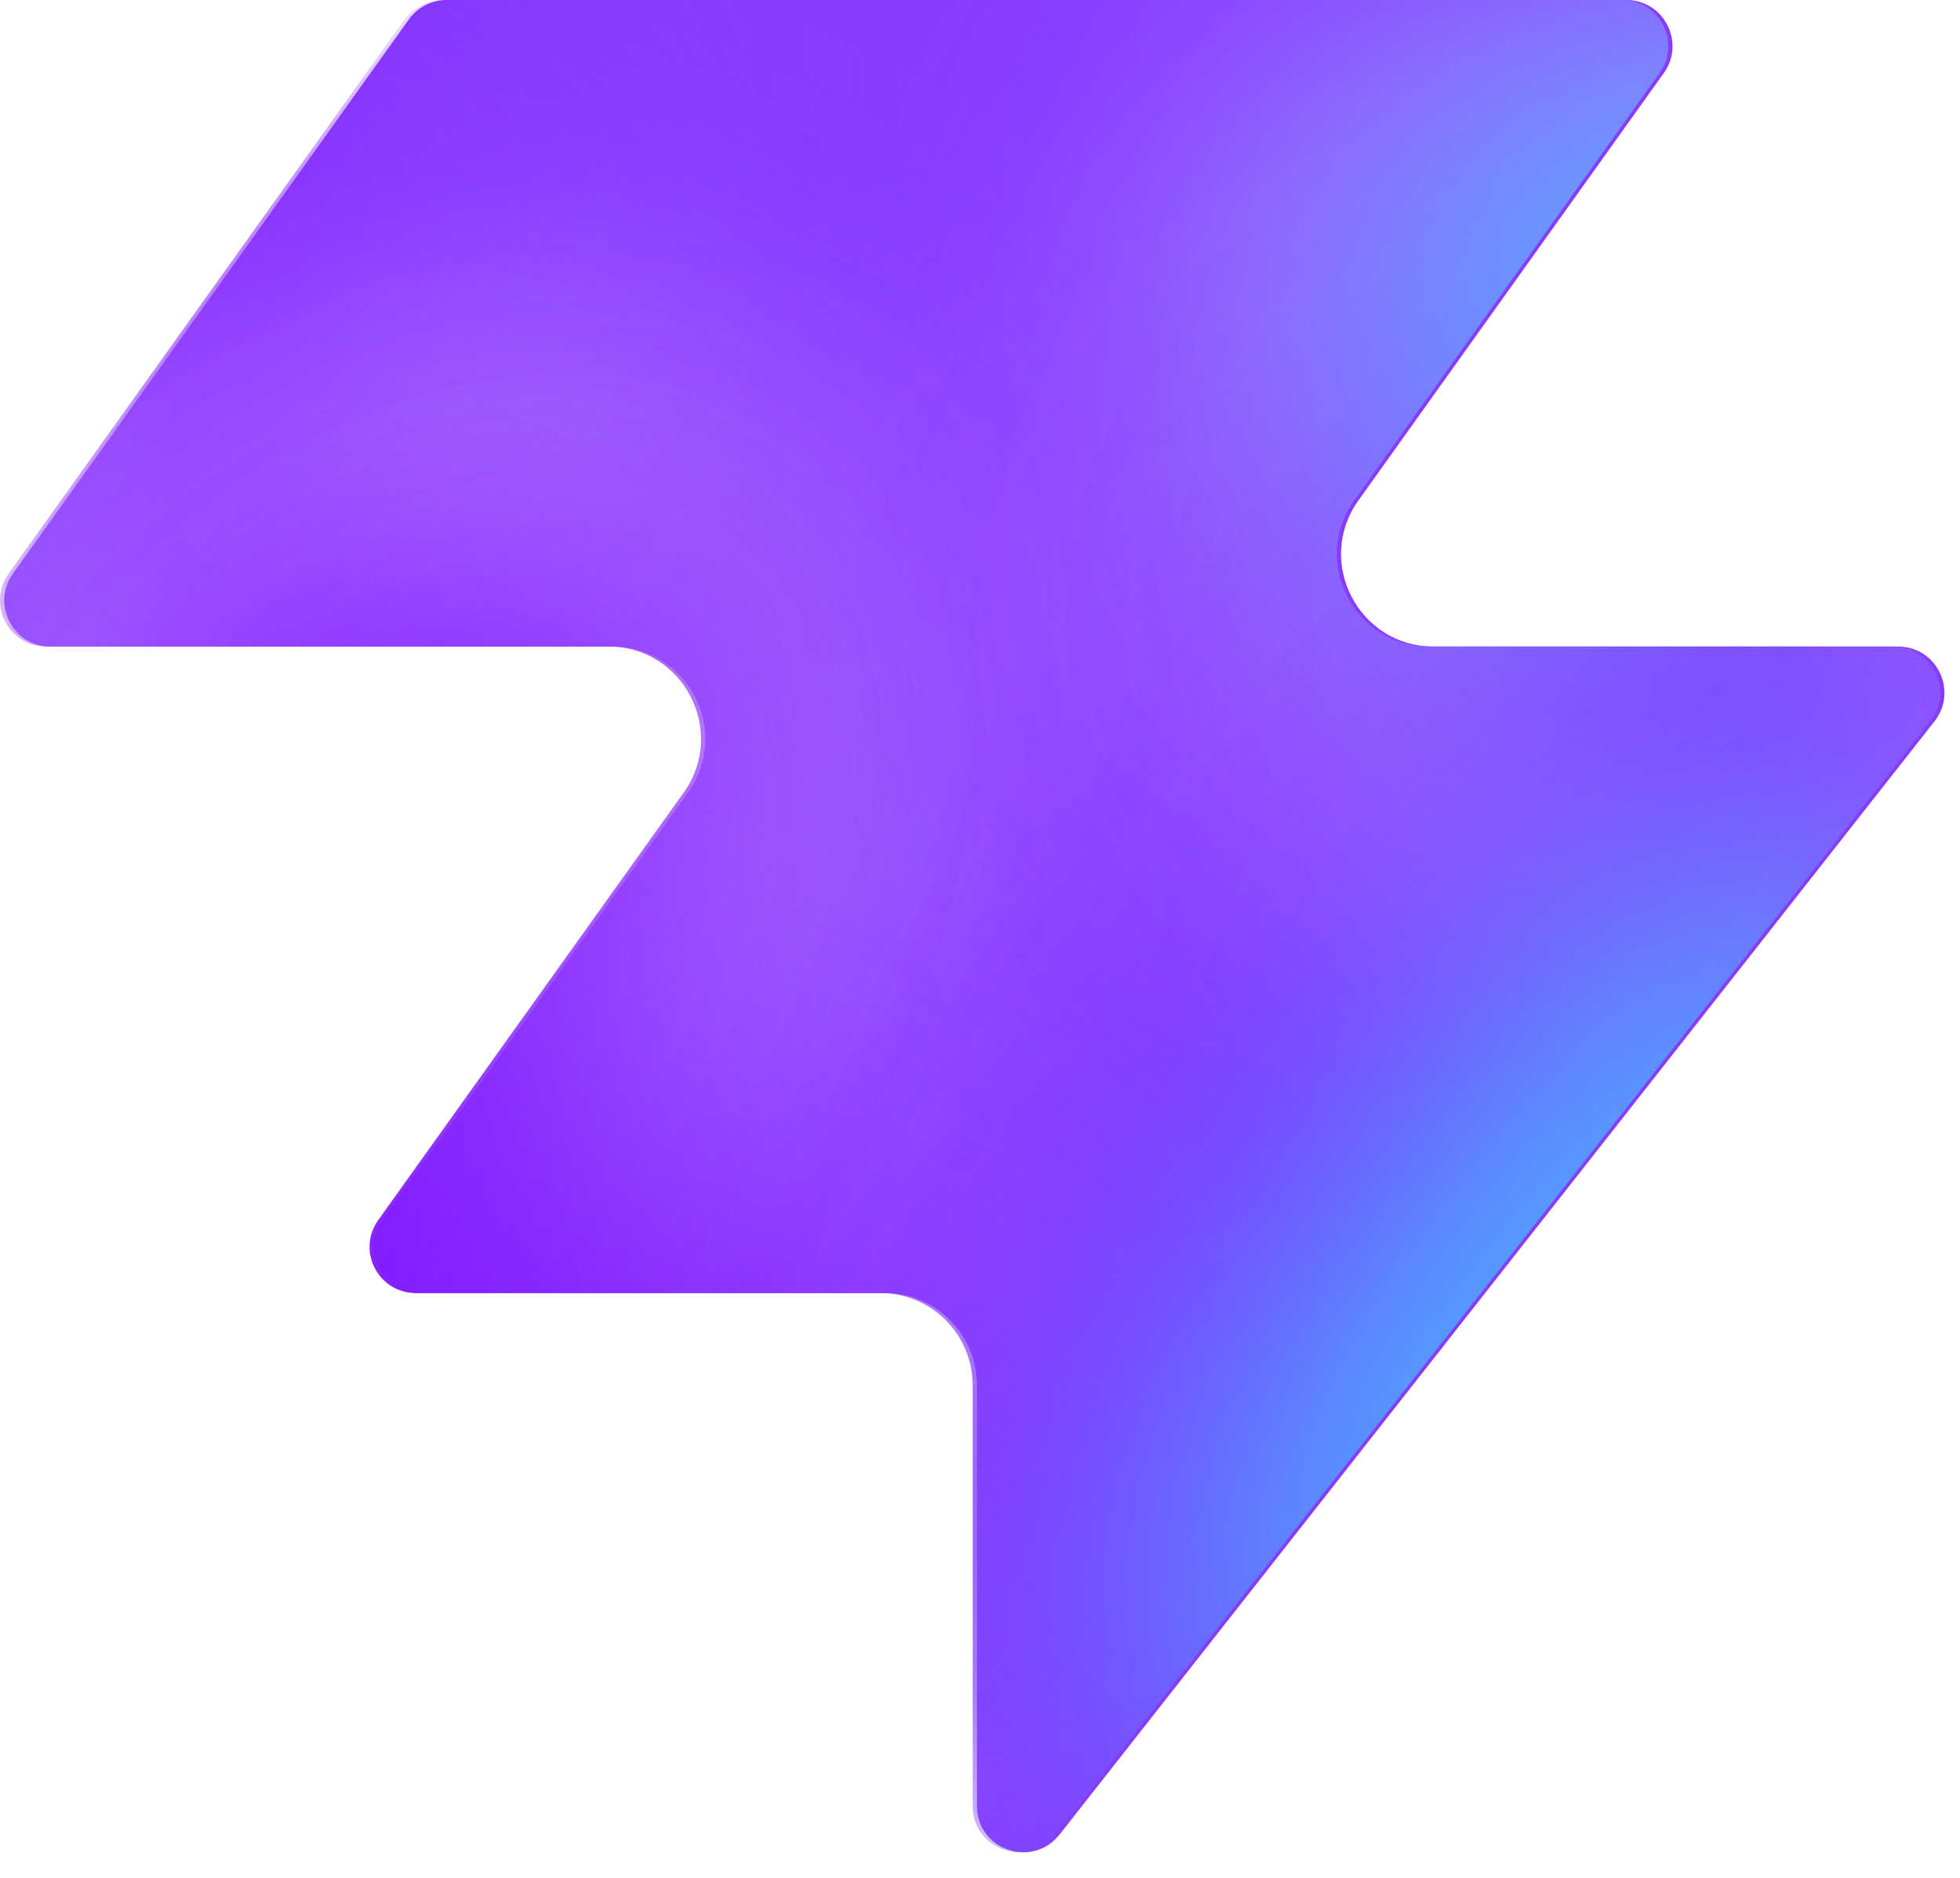
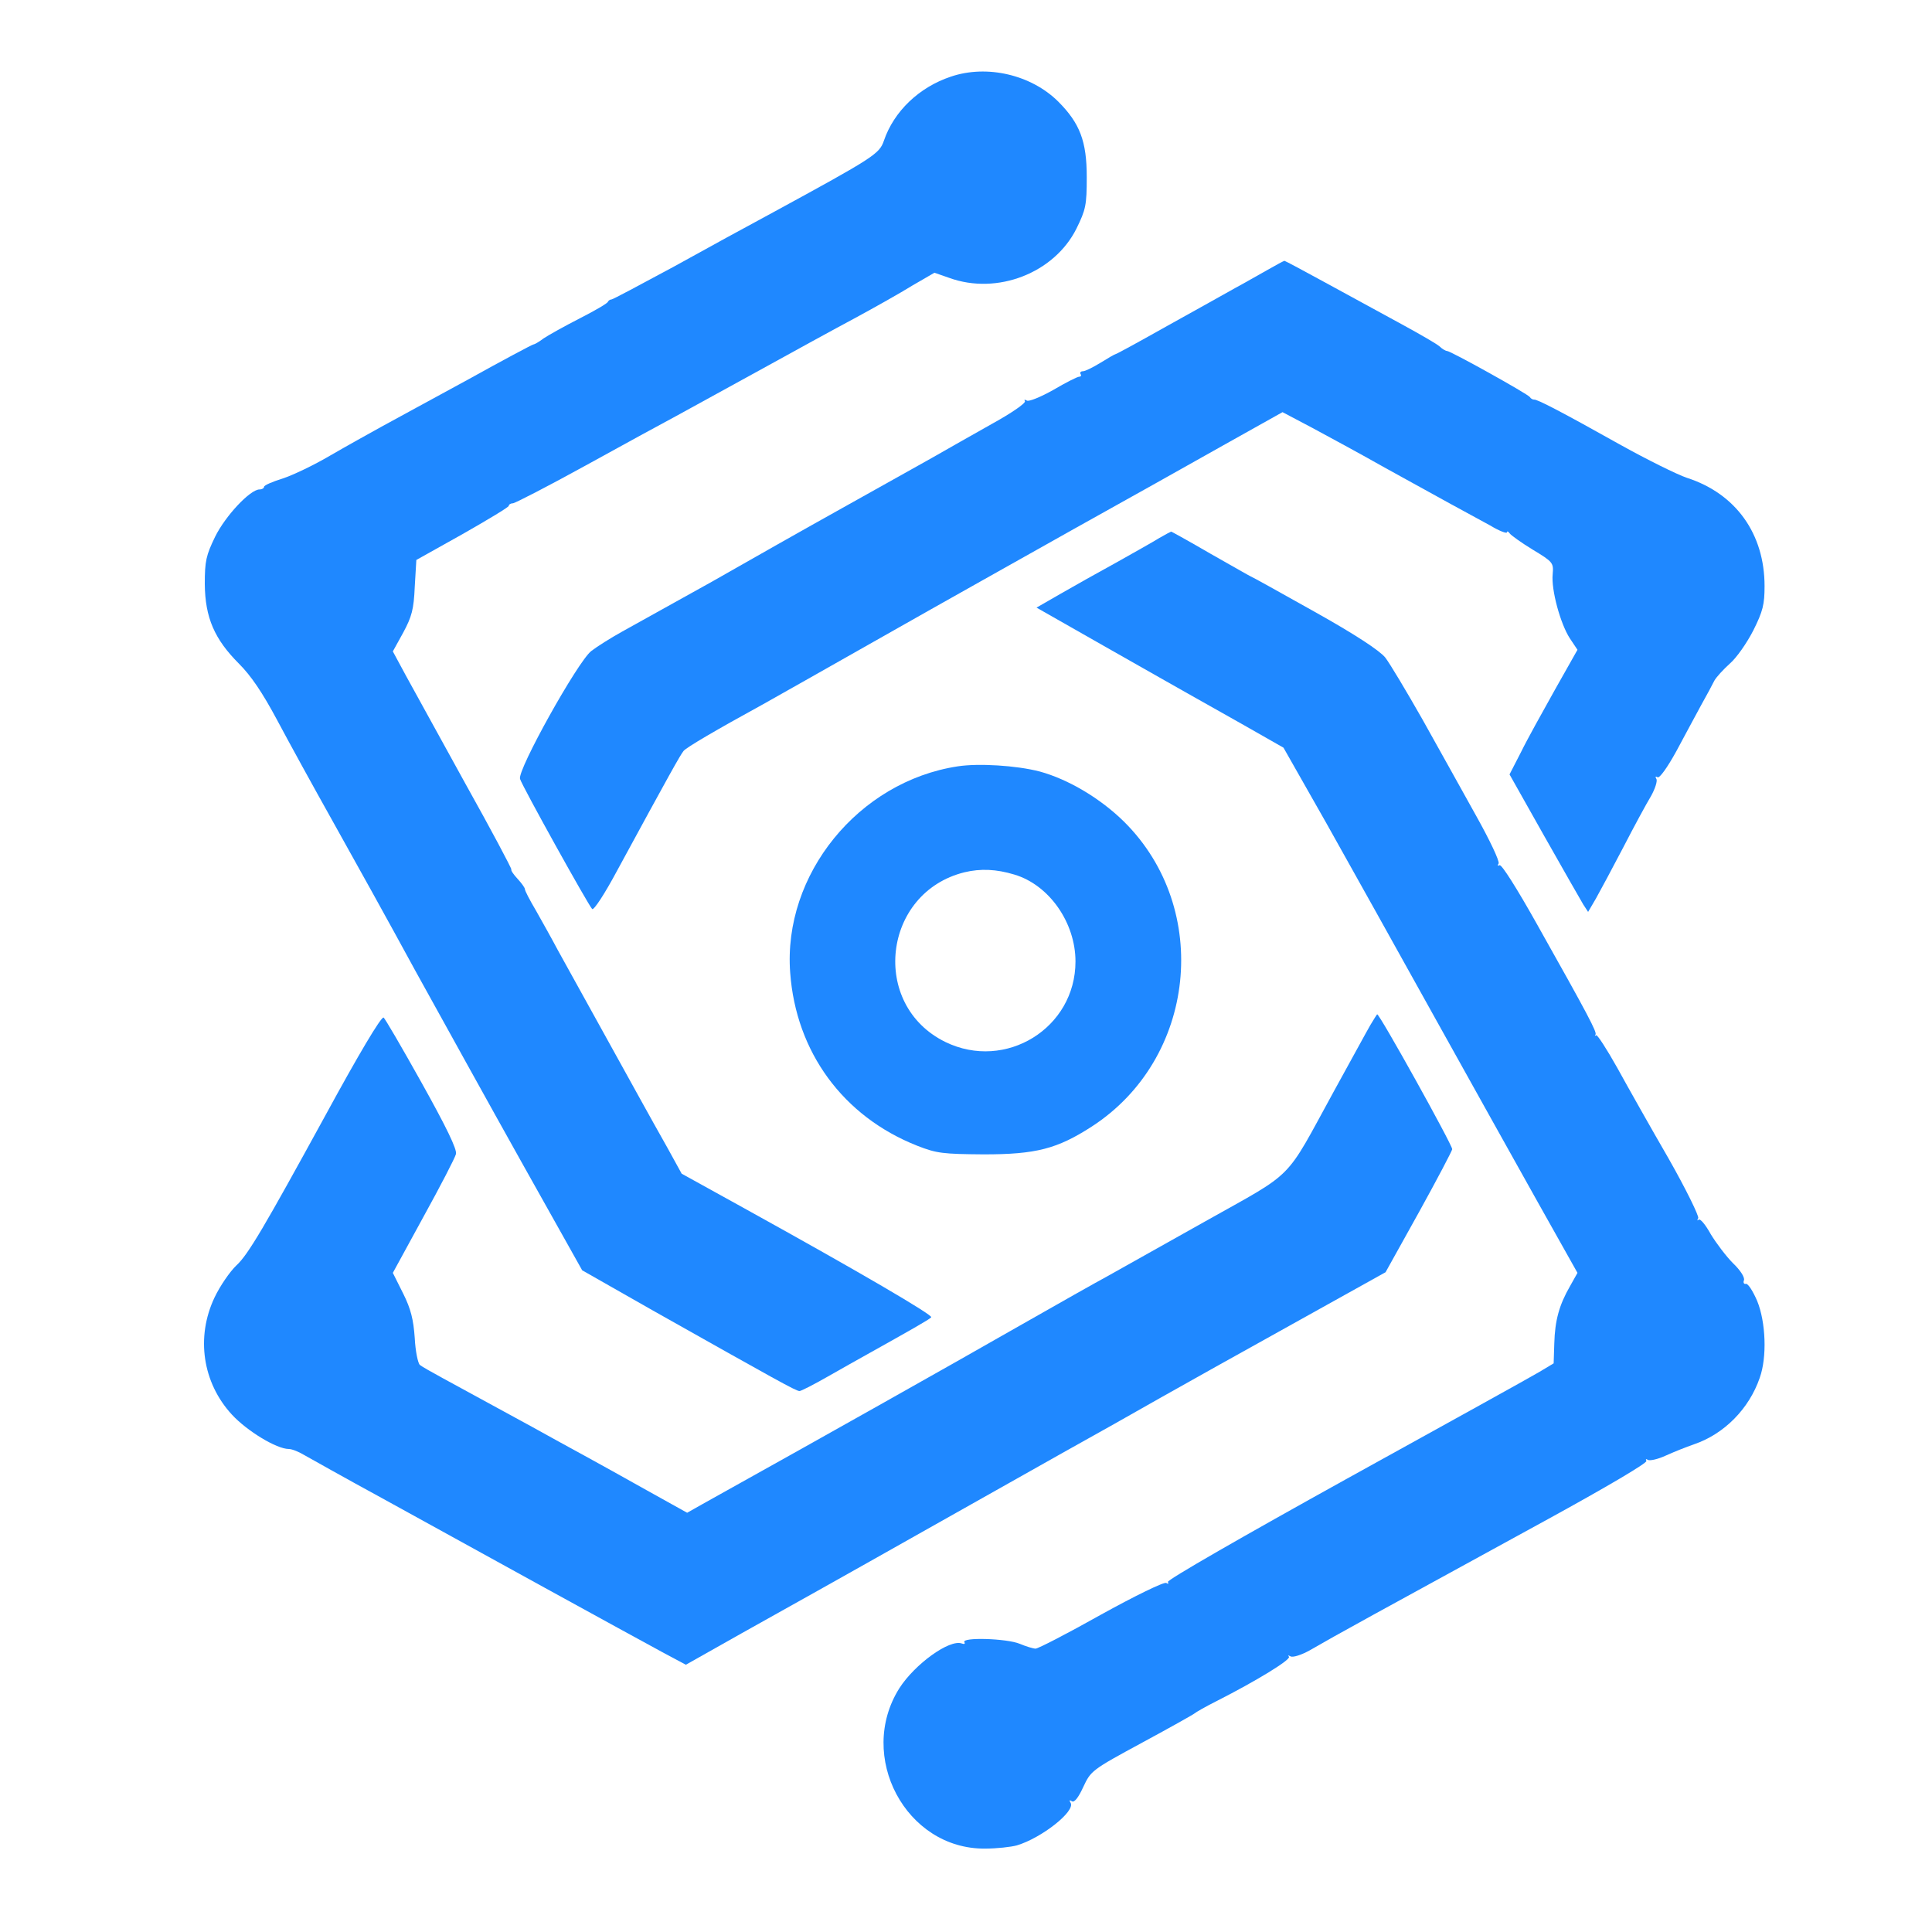
- <svg xmlns="http://www.w3.org/2000/svg" width="48" height="46" fill="none" viewBox="0 0 48 46">
-   <path fill="#863bff" d="M25.946 44.938c-.664.845-2.021.375-2.021-.698V33.937a2.26 2.26 0 0 0-2.262-2.262H10.287c-.92 0-1.456-1.04-.92-1.788l7.48-10.471c1.07-1.497 0-3.578-1.842-3.578H1.237c-.92 0-1.456-1.04-.92-1.788L10.013.474c.214-.297.556-.474.92-.474h28.894c.92 0 1.456 1.04.92 1.788l-7.48 10.471c-1.07 1.498 0 3.579 1.842 3.579h11.377c.943 0 1.473 1.088.89 1.83L25.947 44.94z" style="fill:#863bff;fill:color(display-p3 .525 .23 1);fill-opacity:1" />
-   <mask id="a" width="48" height="46" x="0" y="0" maskUnits="userSpaceOnUse" style="mask-type:alpha">
-     <path fill="#000" d="M25.842 44.938c-.664.844-2.021.375-2.021-.698V33.937a2.26 2.26 0 0 0-2.262-2.262H10.183c-.92 0-1.456-1.04-.92-1.788l7.48-10.471c1.07-1.498 0-3.579-1.842-3.579H1.133c-.92 0-1.456-1.04-.92-1.787L9.91.473c.214-.297.556-.474.92-.474h28.894c.92 0 1.456 1.04.92 1.788l-7.48 10.471c-1.07 1.498 0 3.578 1.842 3.578h11.377c.943 0 1.473 1.088.89 1.832L25.843 44.94z" style="fill:#000;fill-opacity:1" />
-   </mask>
-   <g mask="url(#a)">
-     <g filter="url(#b)">
-       <ellipse cx="5.508" cy="14.704" fill="#ede6ff" rx="5.508" ry="14.704" style="fill:#ede6ff;fill:color(display-p3 .927 .903 1);fill-opacity:1" transform="matrix(.00324 1 1 -.00324 -4.47 31.516)" />
-     </g>
-     <g filter="url(#c)">
-       <ellipse cx="10.399" cy="29.851" fill="#ede6ff" rx="10.399" ry="29.851" style="fill:#ede6ff;fill:color(display-p3 .927 .903 1);fill-opacity:1" transform="matrix(.00324 1 1 -.00324 -39.328 7.883)" />
-     </g>
-     <g filter="url(#d)">
-       <ellipse cx="5.508" cy="30.487" fill="#7e14ff" rx="5.508" ry="30.487" style="fill:#7e14ff;fill:color(display-p3 .492 .077 1);fill-opacity:1" transform="rotate(89.814 -25.913 -14.639)scale(1 -1)" />
-     </g>
-     <g filter="url(#e)">
-       <ellipse cx="5.508" cy="30.599" fill="#7e14ff" rx="5.508" ry="30.599" style="fill:#7e14ff;fill:color(display-p3 .492 .077 1);fill-opacity:1" transform="rotate(89.814 -32.644 -3.334)scale(1 -1)" />
-     </g>
-     <g filter="url(#f)">
-       <ellipse cx="5.508" cy="30.599" fill="#7e14ff" rx="5.508" ry="30.599" style="fill:#7e14ff;fill:color(display-p3 .492 .077 1);fill-opacity:1" transform="matrix(.00324 1 1 -.00324 -34.34 30.47)" />
-     </g>
-     <g filter="url(#g)">
-       <ellipse cx="14.072" cy="22.078" fill="#ede6ff" rx="14.072" ry="22.078" style="fill:#ede6ff;fill:color(display-p3 .927 .903 1);fill-opacity:1" transform="rotate(93.35 24.506 48.493)scale(-1 1)" />
-     </g>
-     <g filter="url(#h)">
-       <ellipse cx="3.47" cy="21.501" fill="#7e14ff" rx="3.47" ry="21.501" style="fill:#7e14ff;fill:color(display-p3 .492 .077 1);fill-opacity:1" transform="rotate(89.009 28.708 47.59)scale(-1 1)" />
-     </g>
-     <g filter="url(#i)">
-       <ellipse cx="3.47" cy="21.501" fill="#7e14ff" rx="3.47" ry="21.501" style="fill:#7e14ff;fill:color(display-p3 .492 .077 1);fill-opacity:1" transform="rotate(89.009 28.708 47.59)scale(-1 1)" />
-     </g>
-     <g filter="url(#j)">
-       <ellipse cx=".387" cy="8.972" fill="#7e14ff" rx="4.407" ry="29.108" style="fill:#7e14ff;fill:color(display-p3 .492 .077 1);fill-opacity:1" transform="rotate(39.51 .387 8.972)" />
-     </g>
-     <g filter="url(#k)">
-       <ellipse cx="47.523" cy="-6.092" fill="#7e14ff" rx="4.407" ry="29.108" style="fill:#7e14ff;fill:color(display-p3 .492 .077 1);fill-opacity:1" transform="rotate(37.892 47.523 -6.092)" />
-     </g>
-     <g filter="url(#l)">
-       <ellipse cx="41.412" cy="6.333" fill="#47bfff" rx="5.971" ry="9.665" style="fill:#47bfff;fill:color(display-p3 .28 .748 1);fill-opacity:1" transform="rotate(37.892 41.412 6.333)" />
-     </g>
-     <g filter="url(#m)">
-       <ellipse cx="-1.879" cy="38.332" fill="#7e14ff" rx="4.407" ry="29.108" style="fill:#7e14ff;fill:color(display-p3 .492 .077 1);fill-opacity:1" transform="rotate(37.892 -1.88 38.332)" />
-     </g>
-     <g filter="url(#n)">
-       <ellipse cx="-1.879" cy="38.332" fill="#7e14ff" rx="4.407" ry="29.108" style="fill:#7e14ff;fill:color(display-p3 .492 .077 1);fill-opacity:1" transform="rotate(37.892 -1.88 38.332)" />
-     </g>
-     <g filter="url(#o)">
-       <ellipse cx="35.651" cy="29.907" fill="#7e14ff" rx="4.407" ry="29.108" style="fill:#7e14ff;fill:color(display-p3 .492 .077 1);fill-opacity:1" transform="rotate(37.892 35.651 29.907)" />
-     </g>
-     <g filter="url(#p)">
-       <ellipse cx="38.418" cy="32.4" fill="#47bfff" rx="5.971" ry="15.297" style="fill:#47bfff;fill:color(display-p3 .28 .748 1);fill-opacity:1" transform="rotate(37.892 38.418 32.4)" />
-     </g>
+ <svg xmlns="http://www.w3.org/2000/svg" width="2048" height="2048" version="1.0" viewBox="470 620 600 600">
+   <g fill="#1F88FF">
+     <path d="M765.3 643.8c-9.9 3.3-17.7 10.8-20.8 19.9-1.4 4.1-3.1 5.2-34.5 22.3-6.9 3.7-20.8 11.3-30.9 16.9-10.2 5.5-18.8 10.1-19.2 10.1s-.9.3-1.1.7c-.1.5-4.1 2.8-8.8 5.2s-9.7 5.2-11.2 6.2c-1.4 1.1-2.9 1.9-3.2 1.9s-9.5 4.9-20.3 10.9c-10.9 5.9-22.9 12.5-26.8 14.6-3.8 2.1-11 6.1-16 9-4.9 2.9-11.6 6.1-14.7 7.1-3.2 1-5.8 2.1-5.8 2.6 0 .4-.6.8-1.4.8-2.9 0-10.6 8.2-13.8 14.7-2.8 5.8-3.2 7.5-3.2 14.7.1 10.4 3 17.1 10.6 24.7 3.8 3.8 7.3 9 11.8 17.4 3.5 6.6 11.3 20.8 17.3 31.5s17.6 31.6 25.7 46.5c8.2 14.8 23.1 41.8 33.3 60l18.5 33 21.8 12.4c38.7 21.8 44.6 25.1 45.7 25.1.5 0 4.4-2 8.6-4.4s9.9-5.6 12.6-7.1c12.7-7.1 19.1-10.7 19.7-11.4.7-.6-21.6-13.7-58.5-34.1l-19-10.5-4.4-8c-2.5-4.4-6.1-10.9-8.1-14.5-15.6-28.2-22.9-41.4-26-47-1.9-3.6-5-9.1-6.8-12.3-1.9-3.2-3.4-6.1-3.4-6.6 0-.4-1-1.8-2.2-3.1-1.3-1.4-2.2-2.7-2-3 .1-.3-6.2-12.2-14.2-26.5-7.9-14.3-16.2-29.4-18.5-33.6l-4.1-7.6 3.2-5.8c2.7-5 3.3-7.3 3.6-14.2l.5-8.4 14.3-8c7.9-4.5 14.4-8.4 14.4-8.8s.6-.8 1.3-.8c.6 0 10.9-5.3 22.7-11.8s24.4-13.4 28-15.3c3.6-2 15.1-8.3 25.5-14 10.5-5.8 24-13.2 30-16.4 6.1-3.3 14.1-7.8 17.8-10.1l6.9-4 4.6 1.6c14.9 5.4 32.6-1.5 39.5-15.3 2.9-5.9 3.2-7.3 3.2-16 0-11.1-2.1-16.7-8.9-23.5-8.4-8.3-22.1-11.5-33.3-7.7" />
+     <path d="M863.5 703.9c-2.7 1.5-7.2 4.1-10 5.6-2.7 1.5-12.1 6.8-20.8 11.6-8.7 4.9-16 8.9-16.3 8.9-.2 0-2.3 1.2-4.7 2.7-2.3 1.4-4.7 2.6-5.4 2.6s-1 .4-.7.9c.3.4.1.8-.5.8-.5 0-4.1 1.8-8 4.1-3.9 2.2-7.6 3.7-8.2 3.3-.7-.4-.9-.3-.6.2.3.6-4.2 3.7-10 6.9-5.9 3.3-14.3 8.1-18.7 10.6-4.5 2.5-16.2 9.1-26.1 14.6-15.6 8.7-29.5 16.6-42.5 24-3.4 1.9-14.6 8.1-27.7 15.4-3.6 2-7.9 4.7-9.7 6.1-4.2 3.3-23 37-22.1 39.7.7 2.3 21.2 39.2 22.4 40.4.5.5 3.9-4.7 7.8-12 16.3-30 19.6-35.9 20.6-37.1.9-1.1 10.1-6.5 24.7-14.5 3-1.7 19.9-11.2 37.5-21.2s44.4-25 59.5-33.5c15.1-8.4 35.8-20 45.9-25.7l18.4-10.3 9.1 4.8c5 2.7 15.2 8.2 22.6 12.4 7.4 4.1 16.7 9.2 20.5 11.3 3.9 2.1 9.4 5.1 12.3 6.7 2.8 1.7 5.2 2.6 5.2 2.1 0-.4.4-.3.8.3s3.6 2.9 7.2 5.1c6.3 3.8 6.5 4.1 6.2 7.6-.5 4.9 2.4 15.4 5.3 19.9l2.4 3.6-7 12.4c-3.8 6.8-8.6 15.4-10.5 19.3l-3.6 7 10.7 19c5.9 10.4 11.4 20.1 12.2 21.4l1.5 2.3 2.4-4.1c1.3-2.3 5.1-9.4 8.5-15.9 3.3-6.4 7.2-13.6 8.6-15.9 1.3-2.3 2.1-4.8 1.7-5.4-.4-.7-.3-.9.4-.5.6.3 3-3 5.8-8.1 2.6-4.9 6.1-11.3 7.7-14.3 1.7-3 3.5-6.4 4.1-7.6.6-1.1 2.8-3.5 4.8-5.3 2.1-1.8 5.3-6.4 7.3-10.3 3-6 3.5-8.1 3.5-13.8 0-16.2-8.9-28.7-24.1-33.6-3-1-12.5-5.7-21.1-10.5-17.5-9.8-25.5-14-26.4-13.8-.4 0-1-.3-1.3-.8-.7-1-24.6-14.3-25.7-14.3-.4 0-1.5-.6-2.3-1.4-.9-.8-6.1-3.8-11.6-6.8s-15.9-8.7-23.1-12.6c-7.3-4-13.3-7.2-13.5-7.2s-2.6 1.3-5.4 2.9" />
+     <path d="M830 787.1c-1.9 1.2-8 4.6-13.5 7.7-5.5 3-13.3 7.4-17.3 9.7l-7.3 4.2 21.8 12.4c12 6.8 23.4 13.3 25.4 14.4s9.4 5.3 16.5 9.3l13 7.4 13.4 23.6c7.3 13 22.3 39.9 33.3 59.7s25.6 45.9 32.3 57.9l12.3 21.9-2.3 4.1c-3.4 5.9-4.7 10.7-4.9 17.8l-.2 6.2-4.5 2.7c-2.5 1.5-29.6 16.5-60.2 33.4-31.2 17.3-55.5 31.2-55.1 31.8.3.6.1.7-.5.3-.7-.4-9.7 4-20.2 9.8-10.5 5.9-19.6 10.6-20.4 10.6-.7 0-3-.7-4.9-1.5-4.1-1.7-18.2-2.1-17.2-.5.3.5 0 .7-.8.4-3.8-1.4-14.6 6.4-19.4 13.9-13.3 21.1 2 50 26.6 49.8 3.6 0 8.1-.5 9.9-1 7.7-2.3 18.2-10.6 16.7-13.2-.5-.8-.4-1 .4-.5.7.5 2-1.1 3.5-4.4 2.4-5.1 2.6-5.3 18.3-13.8 8.7-4.7 16-8.8 16.3-9.1s3.4-2.1 7-3.9c12.2-6.2 23-12.8 22.3-13.7-.5-.4-.2-.5.5-.1s3.3-.4 6-1.9c8.8-5.1 18.7-10.5 73.9-40.7 17.7-9.7 31-17.5 30.6-18.1-.3-.6-.1-.7.5-.3.6.3 3-.2 5.4-1.3s6.4-2.7 9-3.6c9.3-3.2 17-11 20.3-20.6 2.3-6.4 1.9-17.3-.8-23.9-1.3-3-2.8-5.4-3.5-5.3-.6.2-.9-.4-.6-1.1.3-.9-1.1-3.1-3.4-5.3-2.1-2.1-5.2-6.2-6.9-9-1.6-2.9-3.3-5-3.8-4.5-.4.4-.5.2-.1-.5.3-.6-3.8-9-9.2-18.5-5.5-9.5-12.6-22.1-15.9-28.1-3.3-5.9-6.3-10.5-6.6-10.2-.4.3-.5.2-.2-.2.5-.7-2.1-5.7-18.3-34.5-6-10.7-10.9-18.5-11.5-18.1-.6.3-.7.1-.3-.5.4-.7-2.8-7.4-7-14.9-4.2-7.6-11.7-21-16.6-29.8-5-8.8-10.2-17.5-11.6-19.3-1.8-2.2-9.4-7.2-22.1-14.3-10.7-6-19.5-10.9-19.7-10.9-.1 0-5.7-3.2-12.4-7-6.7-3.9-12.3-7-12.3-6.9-.1 0-1.8.9-3.7 2" />
+     <path d="M767.4 858c-30.8 4.7-54.3 33.6-52 64.1 1.8 24.6 16.4 44.6 39.4 53.7 6.1 2.4 8 2.6 20.7 2.7 16.2 0 22.8-1.7 33.5-8.6 32.5-21 37.4-67.6 10.1-94.7-7.4-7.3-17.4-13.2-26.2-15.6-7.3-1.9-19.1-2.6-25.5-1.6m17.6 33.6c10.8 3.2 19 14.9 19 27 0 20.7-21.7 34.1-40.4 25-23.5-11.5-19.5-46.4 5.9-52.7 5-1.2 9.9-1 15.5.7" />
+     <path d="M895.6 938.3c-1 1.7-6.1 11.1-11.4 20.7-15.5 28.3-11.6 24.4-39.9 40.3-13.7 7.7-27.3 15.3-30.3 17-3 1.6-15.4 8.6-27.5 15.5-19.9 11.4-67.6 38.2-86.5 48.7-4.1 2.3-9.5 5.3-12 6.7l-4.6 2.6-12.4-6.9c-6.9-3.9-15.8-8.8-19.8-11s-11.2-6.1-16-8.8c-10.3-5.6-19.4-10.6-27.7-15.1-3.3-1.8-6.5-3.6-7.1-4.1s-1.4-4.3-1.6-8.4c-.4-5.7-1.2-9-3.6-13.8l-3.2-6.4 9.5-17.4c5.3-9.6 9.8-18.3 10.1-19.5.4-1.4-3-8.4-10.7-22.2-6.2-11.1-11.5-20.2-11.8-20.2-.9 0-7.6 11.2-18.1 30.5-18.9 34.5-23.9 43.1-27.6 46.5-2 1.9-5.1 6.4-6.8 10-5.8 12.3-3.7 26.4 5.4 36.3 4.7 5.1 13.9 10.7 17.7 10.7 1 0 3.2.9 5 2 1.8 1 12.6 7.1 24 13.3 11.4 6.3 34.1 18.8 50.3 27.7s32.8 18 36.7 20.1l7.3 3.9 17.2-9.7c9.5-5.3 34.9-19.5 56.3-31.6 21.5-12.1 41-23.1 43.5-24.5s9.6-5.4 15.9-8.9c18.6-10.6 44.3-24.9 65-36.4l19.4-10.8 10.4-18.7c5.7-10.3 10.3-19.1 10.3-19.5 0-1.4-22.5-41.9-23.3-41.9-.1 0-1 1.5-2.1 3.3" />
  </g>
-   <defs>
-     <filter id="b" width="60.045" height="41.654" x="-19.77" y="16.149" color-interpolation-filters="sRGB" filterUnits="userSpaceOnUse">
-       <feFlood flood-opacity="0" result="BackgroundImageFix" />
-       <feBlend in="SourceGraphic" in2="BackgroundImageFix" result="shape" />
-       <feGaussianBlur result="effect1_foregroundBlur_2002_17158" stdDeviation="7.659" />
-     </filter>
-     <filter id="c" width="90.34" height="51.437" x="-54.613" y="-7.533" color-interpolation-filters="sRGB" filterUnits="userSpaceOnUse">
-       <feFlood flood-opacity="0" result="BackgroundImageFix" />
-       <feBlend in="SourceGraphic" in2="BackgroundImageFix" result="shape" />
-       <feGaussianBlur result="effect1_foregroundBlur_2002_17158" stdDeviation="7.659" />
-     </filter>
-     <filter id="d" width="79.355" height="29.4" x="-49.64" y="2.03" color-interpolation-filters="sRGB" filterUnits="userSpaceOnUse">
-       <feFlood flood-opacity="0" result="BackgroundImageFix" />
-       <feBlend in="SourceGraphic" in2="BackgroundImageFix" result="shape" />
-       <feGaussianBlur result="effect1_foregroundBlur_2002_17158" stdDeviation="4.596" />
-     </filter>
-     <filter id="e" width="79.579" height="29.4" x="-45.045" y="20.029" color-interpolation-filters="sRGB" filterUnits="userSpaceOnUse">
-       <feFlood flood-opacity="0" result="BackgroundImageFix" />
-       <feBlend in="SourceGraphic" in2="BackgroundImageFix" result="shape" />
-       <feGaussianBlur result="effect1_foregroundBlur_2002_17158" stdDeviation="4.596" />
-     </filter>
-     <filter id="f" width="79.579" height="29.4" x="-43.513" y="21.178" color-interpolation-filters="sRGB" filterUnits="userSpaceOnUse">
-       <feFlood flood-opacity="0" result="BackgroundImageFix" />
-       <feBlend in="SourceGraphic" in2="BackgroundImageFix" result="shape" />
-       <feGaussianBlur result="effect1_foregroundBlur_2002_17158" stdDeviation="4.596" />
-     </filter>
-     <filter id="g" width="74.749" height="58.852" x="15.756" y="-17.901" color-interpolation-filters="sRGB" filterUnits="userSpaceOnUse">
-       <feFlood flood-opacity="0" result="BackgroundImageFix" />
-       <feBlend in="SourceGraphic" in2="BackgroundImageFix" result="shape" />
-       <feGaussianBlur result="effect1_foregroundBlur_2002_17158" stdDeviation="7.659" />
-     </filter>
-     <filter id="h" width="61.377" height="25.362" x="23.548" y="2.284" color-interpolation-filters="sRGB" filterUnits="userSpaceOnUse">
-       <feFlood flood-opacity="0" result="BackgroundImageFix" />
-       <feBlend in="SourceGraphic" in2="BackgroundImageFix" result="shape" />
-       <feGaussianBlur result="effect1_foregroundBlur_2002_17158" stdDeviation="4.596" />
-     </filter>
-     <filter id="i" width="61.377" height="25.362" x="23.548" y="2.284" color-interpolation-filters="sRGB" filterUnits="userSpaceOnUse">
-       <feFlood flood-opacity="0" result="BackgroundImageFix" />
-       <feBlend in="SourceGraphic" in2="BackgroundImageFix" result="shape" />
-       <feGaussianBlur result="effect1_foregroundBlur_2002_17158" stdDeviation="4.596" />
-     </filter>
-     <filter id="j" width="56.045" height="63.649" x="-27.636" y="-22.853" color-interpolation-filters="sRGB" filterUnits="userSpaceOnUse">
-       <feFlood flood-opacity="0" result="BackgroundImageFix" />
-       <feBlend in="SourceGraphic" in2="BackgroundImageFix" result="shape" />
-       <feGaussianBlur result="effect1_foregroundBlur_2002_17158" stdDeviation="4.596" />
-     </filter>
-     <filter id="k" width="54.814" height="64.646" x="20.116" y="-38.415" color-interpolation-filters="sRGB" filterUnits="userSpaceOnUse">
-       <feFlood flood-opacity="0" result="BackgroundImageFix" />
-       <feBlend in="SourceGraphic" in2="BackgroundImageFix" result="shape" />
-       <feGaussianBlur result="effect1_foregroundBlur_2002_17158" stdDeviation="4.596" />
-     </filter>
-     <filter id="l" width="33.541" height="35.313" x="24.641" y="-11.323" color-interpolation-filters="sRGB" filterUnits="userSpaceOnUse">
-       <feFlood flood-opacity="0" result="BackgroundImageFix" />
-       <feBlend in="SourceGraphic" in2="BackgroundImageFix" result="shape" />
-       <feGaussianBlur result="effect1_foregroundBlur_2002_17158" stdDeviation="4.596" />
-     </filter>
-     <filter id="m" width="54.814" height="64.646" x="-29.286" y="6.009" color-interpolation-filters="sRGB" filterUnits="userSpaceOnUse">
-       <feFlood flood-opacity="0" result="BackgroundImageFix" />
-       <feBlend in="SourceGraphic" in2="BackgroundImageFix" result="shape" />
-       <feGaussianBlur result="effect1_foregroundBlur_2002_17158" stdDeviation="4.596" />
-     </filter>
-     <filter id="n" width="54.814" height="64.646" x="-29.286" y="6.009" color-interpolation-filters="sRGB" filterUnits="userSpaceOnUse">
-       <feFlood flood-opacity="0" result="BackgroundImageFix" />
-       <feBlend in="SourceGraphic" in2="BackgroundImageFix" result="shape" />
-       <feGaussianBlur result="effect1_foregroundBlur_2002_17158" stdDeviation="4.596" />
-     </filter>
-     <filter id="o" width="54.814" height="64.646" x="8.244" y="-2.416" color-interpolation-filters="sRGB" filterUnits="userSpaceOnUse">
-       <feFlood flood-opacity="0" result="BackgroundImageFix" />
-       <feBlend in="SourceGraphic" in2="BackgroundImageFix" result="shape" />
-       <feGaussianBlur result="effect1_foregroundBlur_2002_17158" stdDeviation="4.596" />
-     </filter>
-     <filter id="p" width="39.409" height="43.623" x="18.713" y="10.588" color-interpolation-filters="sRGB" filterUnits="userSpaceOnUse">
-       <feFlood flood-opacity="0" result="BackgroundImageFix" />
-       <feBlend in="SourceGraphic" in2="BackgroundImageFix" result="shape" />
-       <feGaussianBlur result="effect1_foregroundBlur_2002_17158" stdDeviation="4.596" />
-     </filter>
-   </defs>
</svg>
